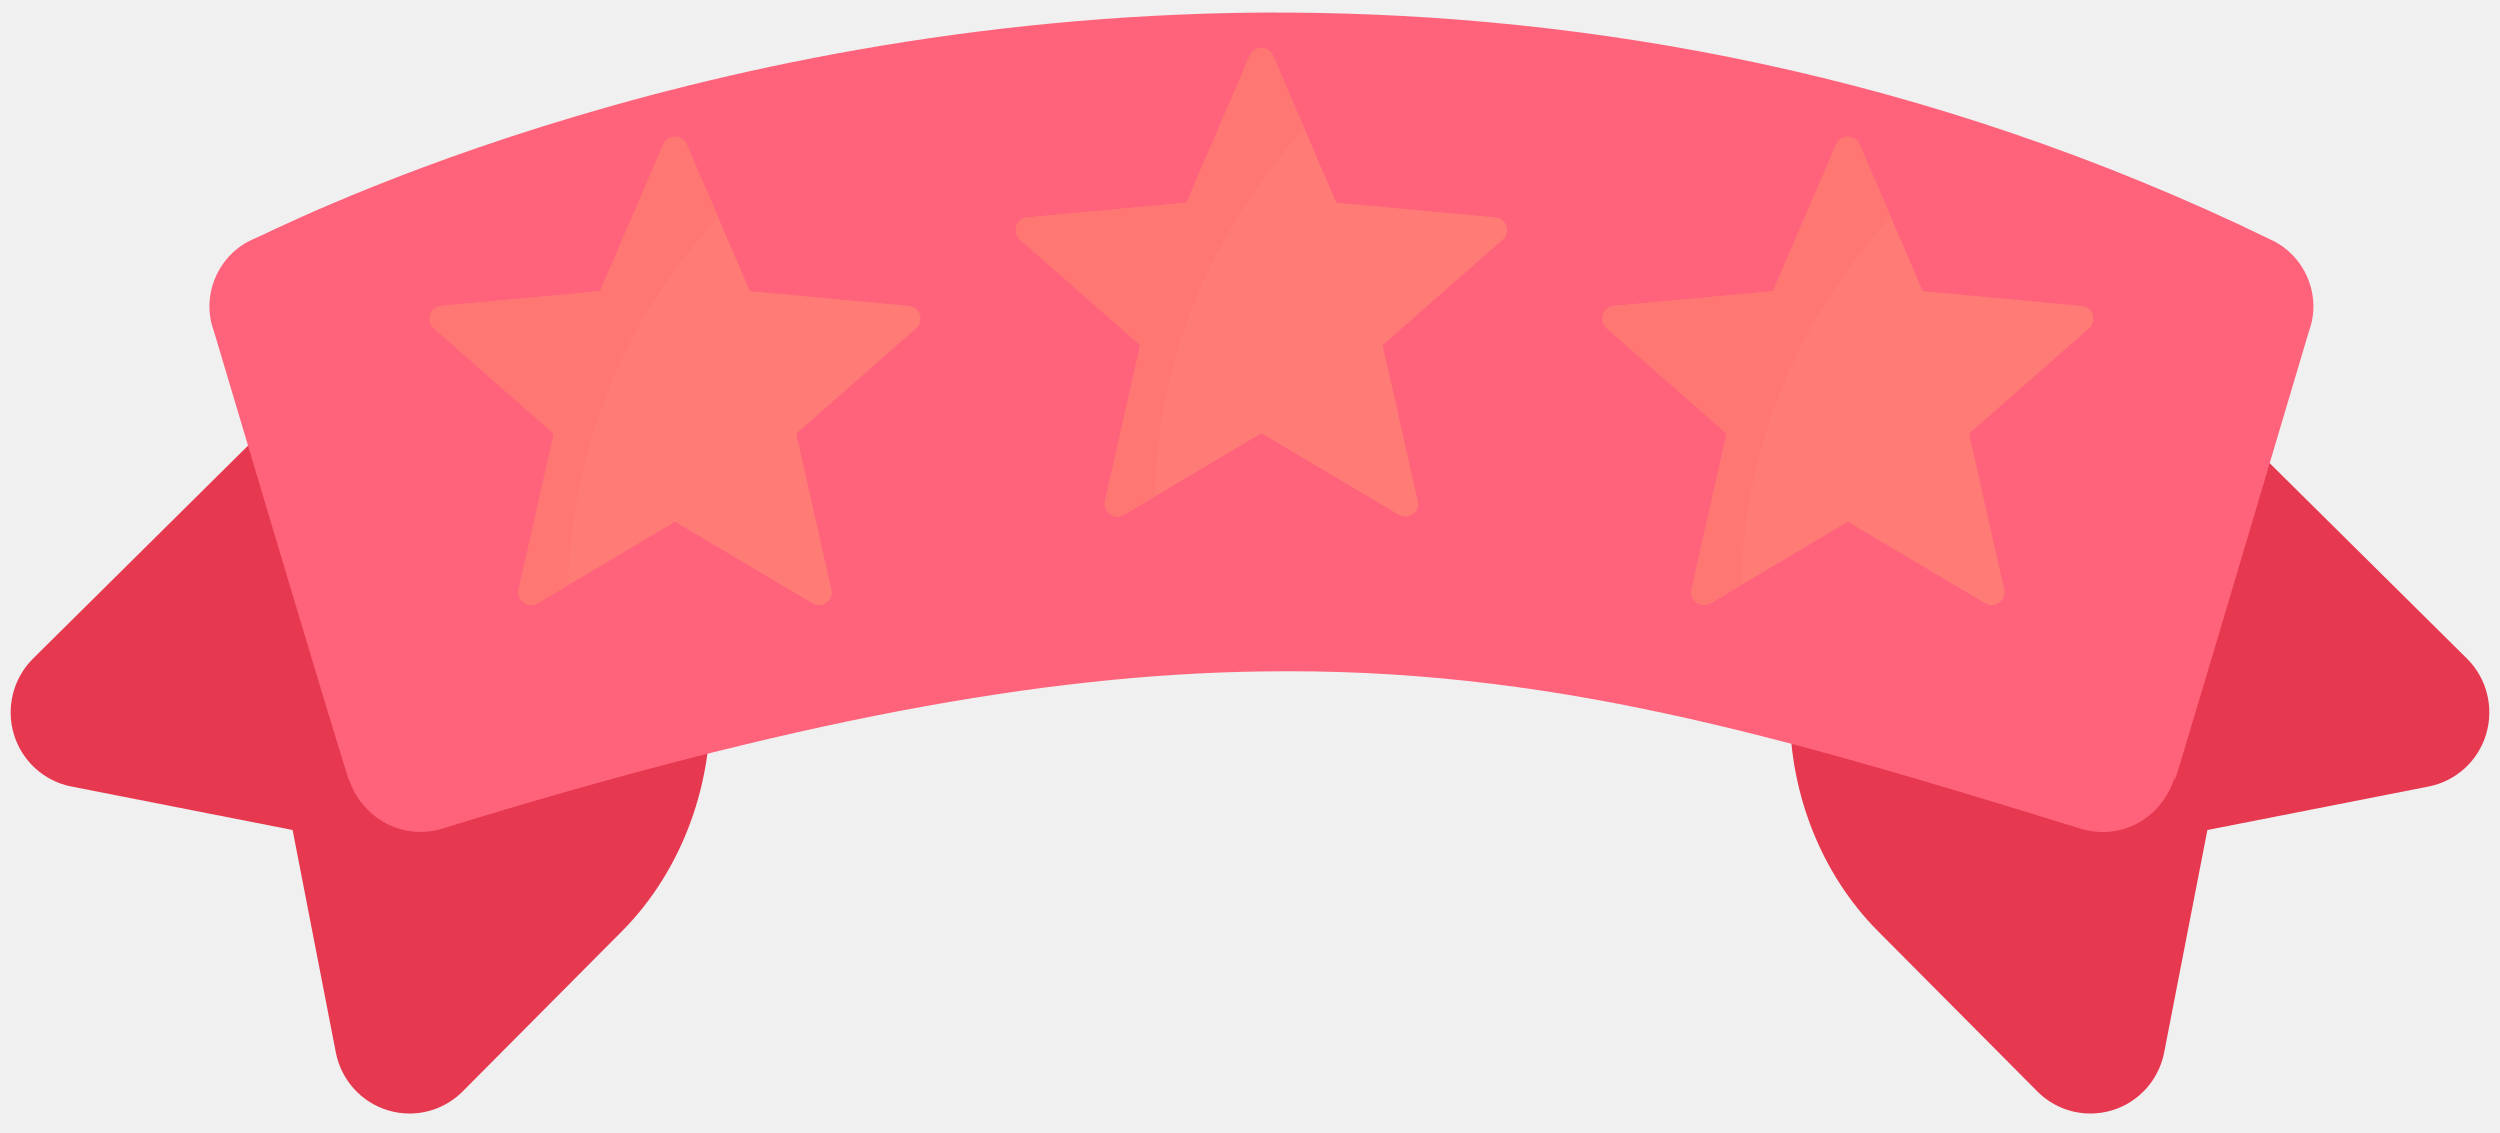
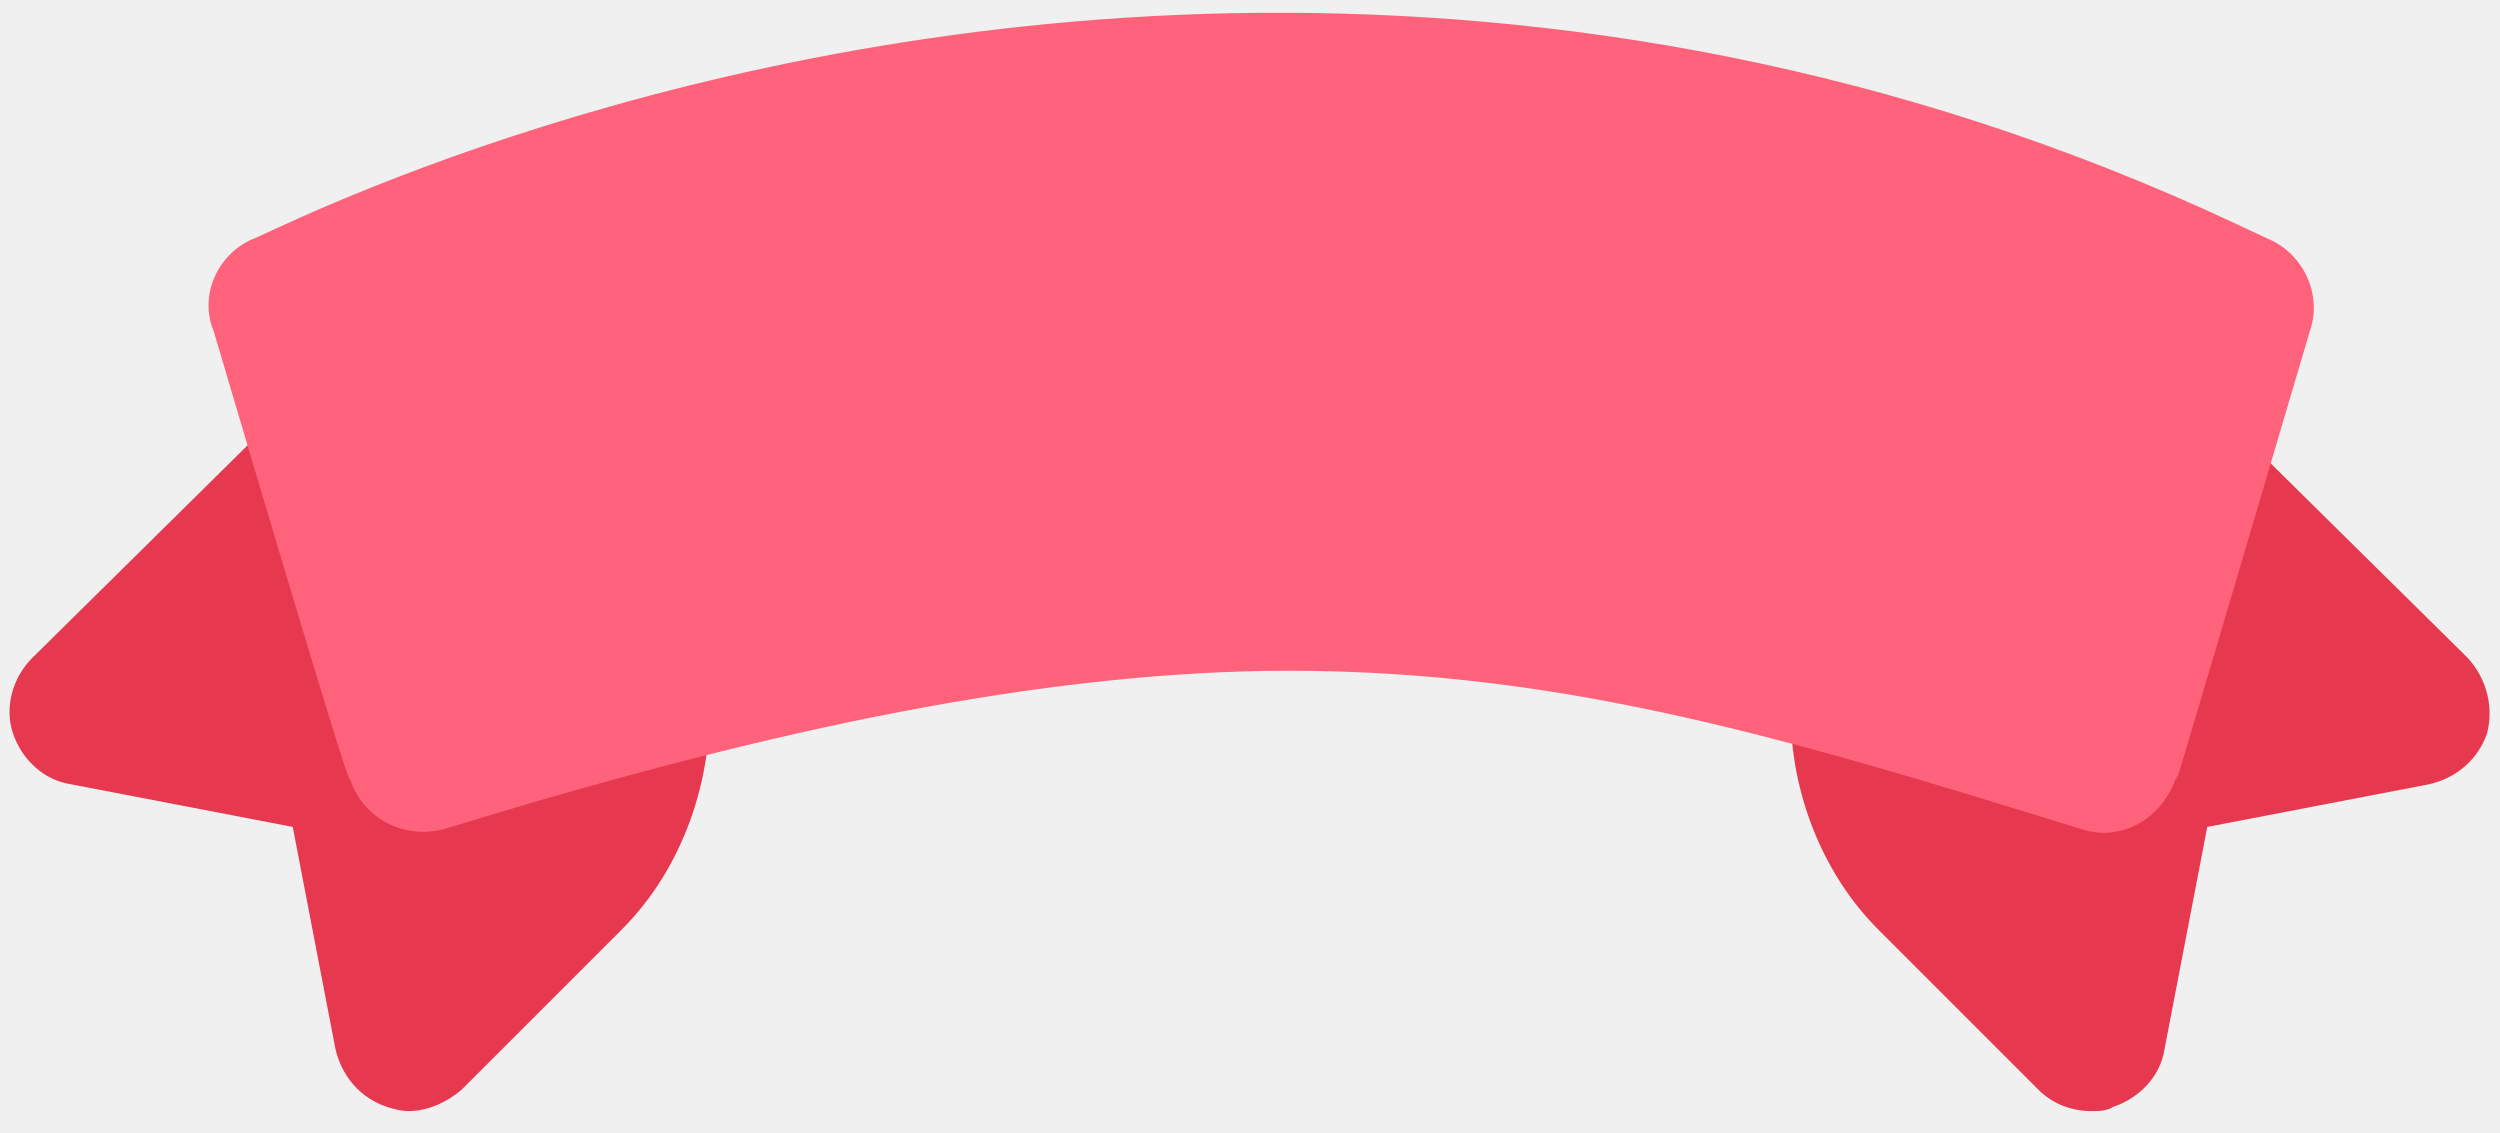
- <svg xmlns="http://www.w3.org/2000/svg" width="117" height="53" viewBox="0 0 117 53" fill="none">
-   <path d="M27.75 22.126L17.227 15.289L1.529 30.839C0.612 31.761 0.275 33.115 0.649 34.365C1.024 35.611 2.054 36.551 3.325 36.806L13.694 38.844L15.72 49.271C15.974 50.548 16.908 51.584 18.148 51.961C18.484 52.064 18.828 52.113 19.168 52.113C20.088 52.113 20.984 51.75 21.654 51.077L29.113 43.576C31.967 40.706 33.461 36.499 33.207 32.445C32.953 28.394 30.964 24.633 27.75 22.126Z" fill="#E63950" />
-   <path d="M115.471 30.839L99.772 15.289L87.887 23.338C85.228 26.008 83.766 29.561 83.766 33.339C83.766 37.117 85.228 40.907 87.887 43.576L95.346 51.077C96.015 51.75 96.912 52.113 97.832 52.113C98.172 52.113 98.515 52.064 98.852 51.961C100.092 51.584 101.026 50.548 101.28 49.271L103.306 38.844L113.675 36.806C114.946 36.551 115.976 35.611 116.35 34.365C116.725 33.115 116.388 31.761 115.471 30.839Z" fill="#E63950" />
-   <path d="M106.228 11.197L104.751 10.49C88.504 2.922 72.749 0.517 59.035 0.588C31.745 0.8 12.334 11.055 11.841 11.197C10.224 11.904 9.38 13.813 10.013 15.511C15.85 35.102 16.272 36.375 16.272 36.304C16.272 36.304 16.272 36.446 16.343 36.516C16.976 38.284 18.805 39.346 20.703 38.779C36.95 33.758 48.766 31.565 59.035 31.424C72.398 31.212 83.159 34.395 97.366 38.779C99.195 39.346 101.093 38.355 101.727 36.516C102.219 35.102 99.898 42.952 108.056 15.511C108.69 13.813 107.846 11.904 106.228 11.197Z" fill="#FF637B" />
-   <g opacity="0.2" clip-path="url(#clip0)">
-     <path d="M42.542 14.318L35.096 13.627L32.138 6.759C31.931 6.278 31.249 6.278 31.042 6.759L28.084 13.627L20.638 14.318C20.117 14.366 19.906 15.015 20.299 15.36L25.918 20.296L24.273 27.591C24.158 28.102 24.71 28.502 25.16 28.235L31.59 24.417L38.02 28.235C38.47 28.502 39.022 28.102 38.907 27.591L37.263 20.296L42.881 15.36C43.274 15.015 43.063 14.366 42.542 14.318Z" fill="#FFDC64" />
-     <path d="M32.138 6.759C31.931 6.278 31.249 6.278 31.042 6.759L28.084 13.627L20.638 14.318C20.117 14.366 19.906 15.015 20.299 15.36L25.918 20.296L24.273 27.591C24.158 28.102 24.71 28.502 25.16 28.235L26.595 27.383C26.794 19.207 30.593 13.449 33.601 10.155L32.138 6.759Z" fill="#FFC850" />
-   </g>
-   <g opacity="0.2" clip-path="url(#clip1)">
-     <path d="M69.985 10.175L62.539 9.485L59.581 2.616C59.374 2.135 58.693 2.135 58.485 2.616L55.528 9.485L48.081 10.175C47.56 10.223 47.349 10.872 47.743 11.218L53.361 16.153L51.717 23.448C51.602 23.959 52.153 24.36 52.603 24.092L59.033 20.274L65.463 24.092C65.914 24.36 66.465 23.959 66.35 23.448L64.706 16.153L70.324 11.218C70.718 10.872 70.507 10.223 69.985 10.175Z" fill="#FFDC64" />
-     <path d="M59.581 2.616C59.374 2.135 58.693 2.135 58.485 2.616L55.528 9.485L48.081 10.175C47.56 10.223 47.349 10.872 47.743 11.218L53.361 16.153L51.717 23.448C51.602 23.959 52.153 24.36 52.603 24.092L54.039 23.24C54.237 15.064 58.036 9.306 61.044 6.012L59.581 2.616Z" fill="#FFC850" />
-   </g>
-   <g opacity="0.2" clip-path="url(#clip2)">
-     <path d="M97.431 14.318L89.985 13.627L87.027 6.759C86.82 6.278 86.138 6.278 85.931 6.759L82.973 13.627L75.527 14.318C75.005 14.366 74.795 15.015 75.188 15.36L80.806 20.296L79.162 27.591C79.047 28.102 79.599 28.502 80.049 28.235L86.479 24.417L92.909 28.235C93.359 28.502 93.911 28.102 93.796 27.591L92.151 20.296L97.769 15.36C98.163 15.015 97.952 14.366 97.431 14.318Z" fill="#FFDC64" />
-     <path d="M87.027 6.759C86.82 6.278 86.138 6.278 85.931 6.759L82.973 13.627L75.527 14.318C75.005 14.366 74.795 15.015 75.188 15.36L80.806 20.296L79.162 27.591C79.047 28.102 79.599 28.502 80.049 28.235L81.484 27.383C81.683 19.207 85.481 13.449 88.489 10.155L87.027 6.759Z" fill="#FFC850" />
-   </g>
-   <defs>
-     <clipPath id="clip0">
-       <rect width="22.989" height="22.989" fill="white" transform="translate(20.0957 5.86548)" />
-     </clipPath>
-     <clipPath id="clip1">
-       <rect width="22.989" height="22.989" fill="white" transform="translate(47.5391 1.7229)" />
-     </clipPath>
-     <clipPath id="clip2">
-       <rect width="22.989" height="22.989" fill="white" transform="translate(74.9844 5.86548)" />
-     </clipPath>
-   </defs>
+ <svg xmlns="http://www.w3.org/2000/svg" version="1.1" id="Layer_1" x="0px" y="0px" viewBox="0 0 117 53" style="enable-background:new 0 0 117 53;" xml:space="preserve">
+   <style type="text/css">
+ 	.st0{fill:#E63950;}
+ 	.st1{fill:#FF637B;}
+ </style>
+   <path class="st0" d="M27.7,22.1l-10.5-6.8L1.5,30.8c-0.9,0.9-1.3,2.3-0.9,3.5c0.4,1.2,1.4,2.2,2.7,2.4l10.4,2l2,10.4  c0.3,1.3,1.2,2.3,2.4,2.7c0.3,0.1,0.7,0.2,1,0.2c0.9,0,1.8-0.4,2.5-1l7.5-7.5c2.9-2.9,4.3-7.1,4.1-11.1C33,28.4,31,24.6,27.7,22.1z" />
+   <path class="st0" d="M115.5,30.8L99.8,15.3l-11.9,8c-2.7,2.7-4.1,6.2-4.1,10s1.5,7.6,4.1,10.2l7.5,7.5c0.7,0.7,1.6,1,2.5,1  c0.3,0,0.7,0,1-0.2c1.2-0.4,2.2-1.4,2.4-2.7l2-10.4l10.4-2c1.3-0.3,2.3-1.2,2.7-2.4C116.7,33.1,116.4,31.8,115.5,30.8z" />
+   <path class="st1" d="M106.2,11.2l-1.5-0.7c-16.2-7.6-32-10-45.7-9.9C31.7,0.8,12.3,11.1,11.8,11.2c-1.6,0.7-2.5,2.6-1.8,4.3  c5.8,19.6,6.3,20.9,6.3,20.8c0,0,0,0.1,0.1,0.2c0.6,1.8,2.5,2.8,4.4,2.3c16.2-5,28.1-7.2,38.3-7.4c13.4-0.2,24.1,3,38.3,7.4  c1.8,0.6,3.7-0.4,4.4-2.3c0.5-1.4-1.8,6.4,6.3-21C108.7,13.8,107.8,11.9,106.2,11.2z" />
</svg>
